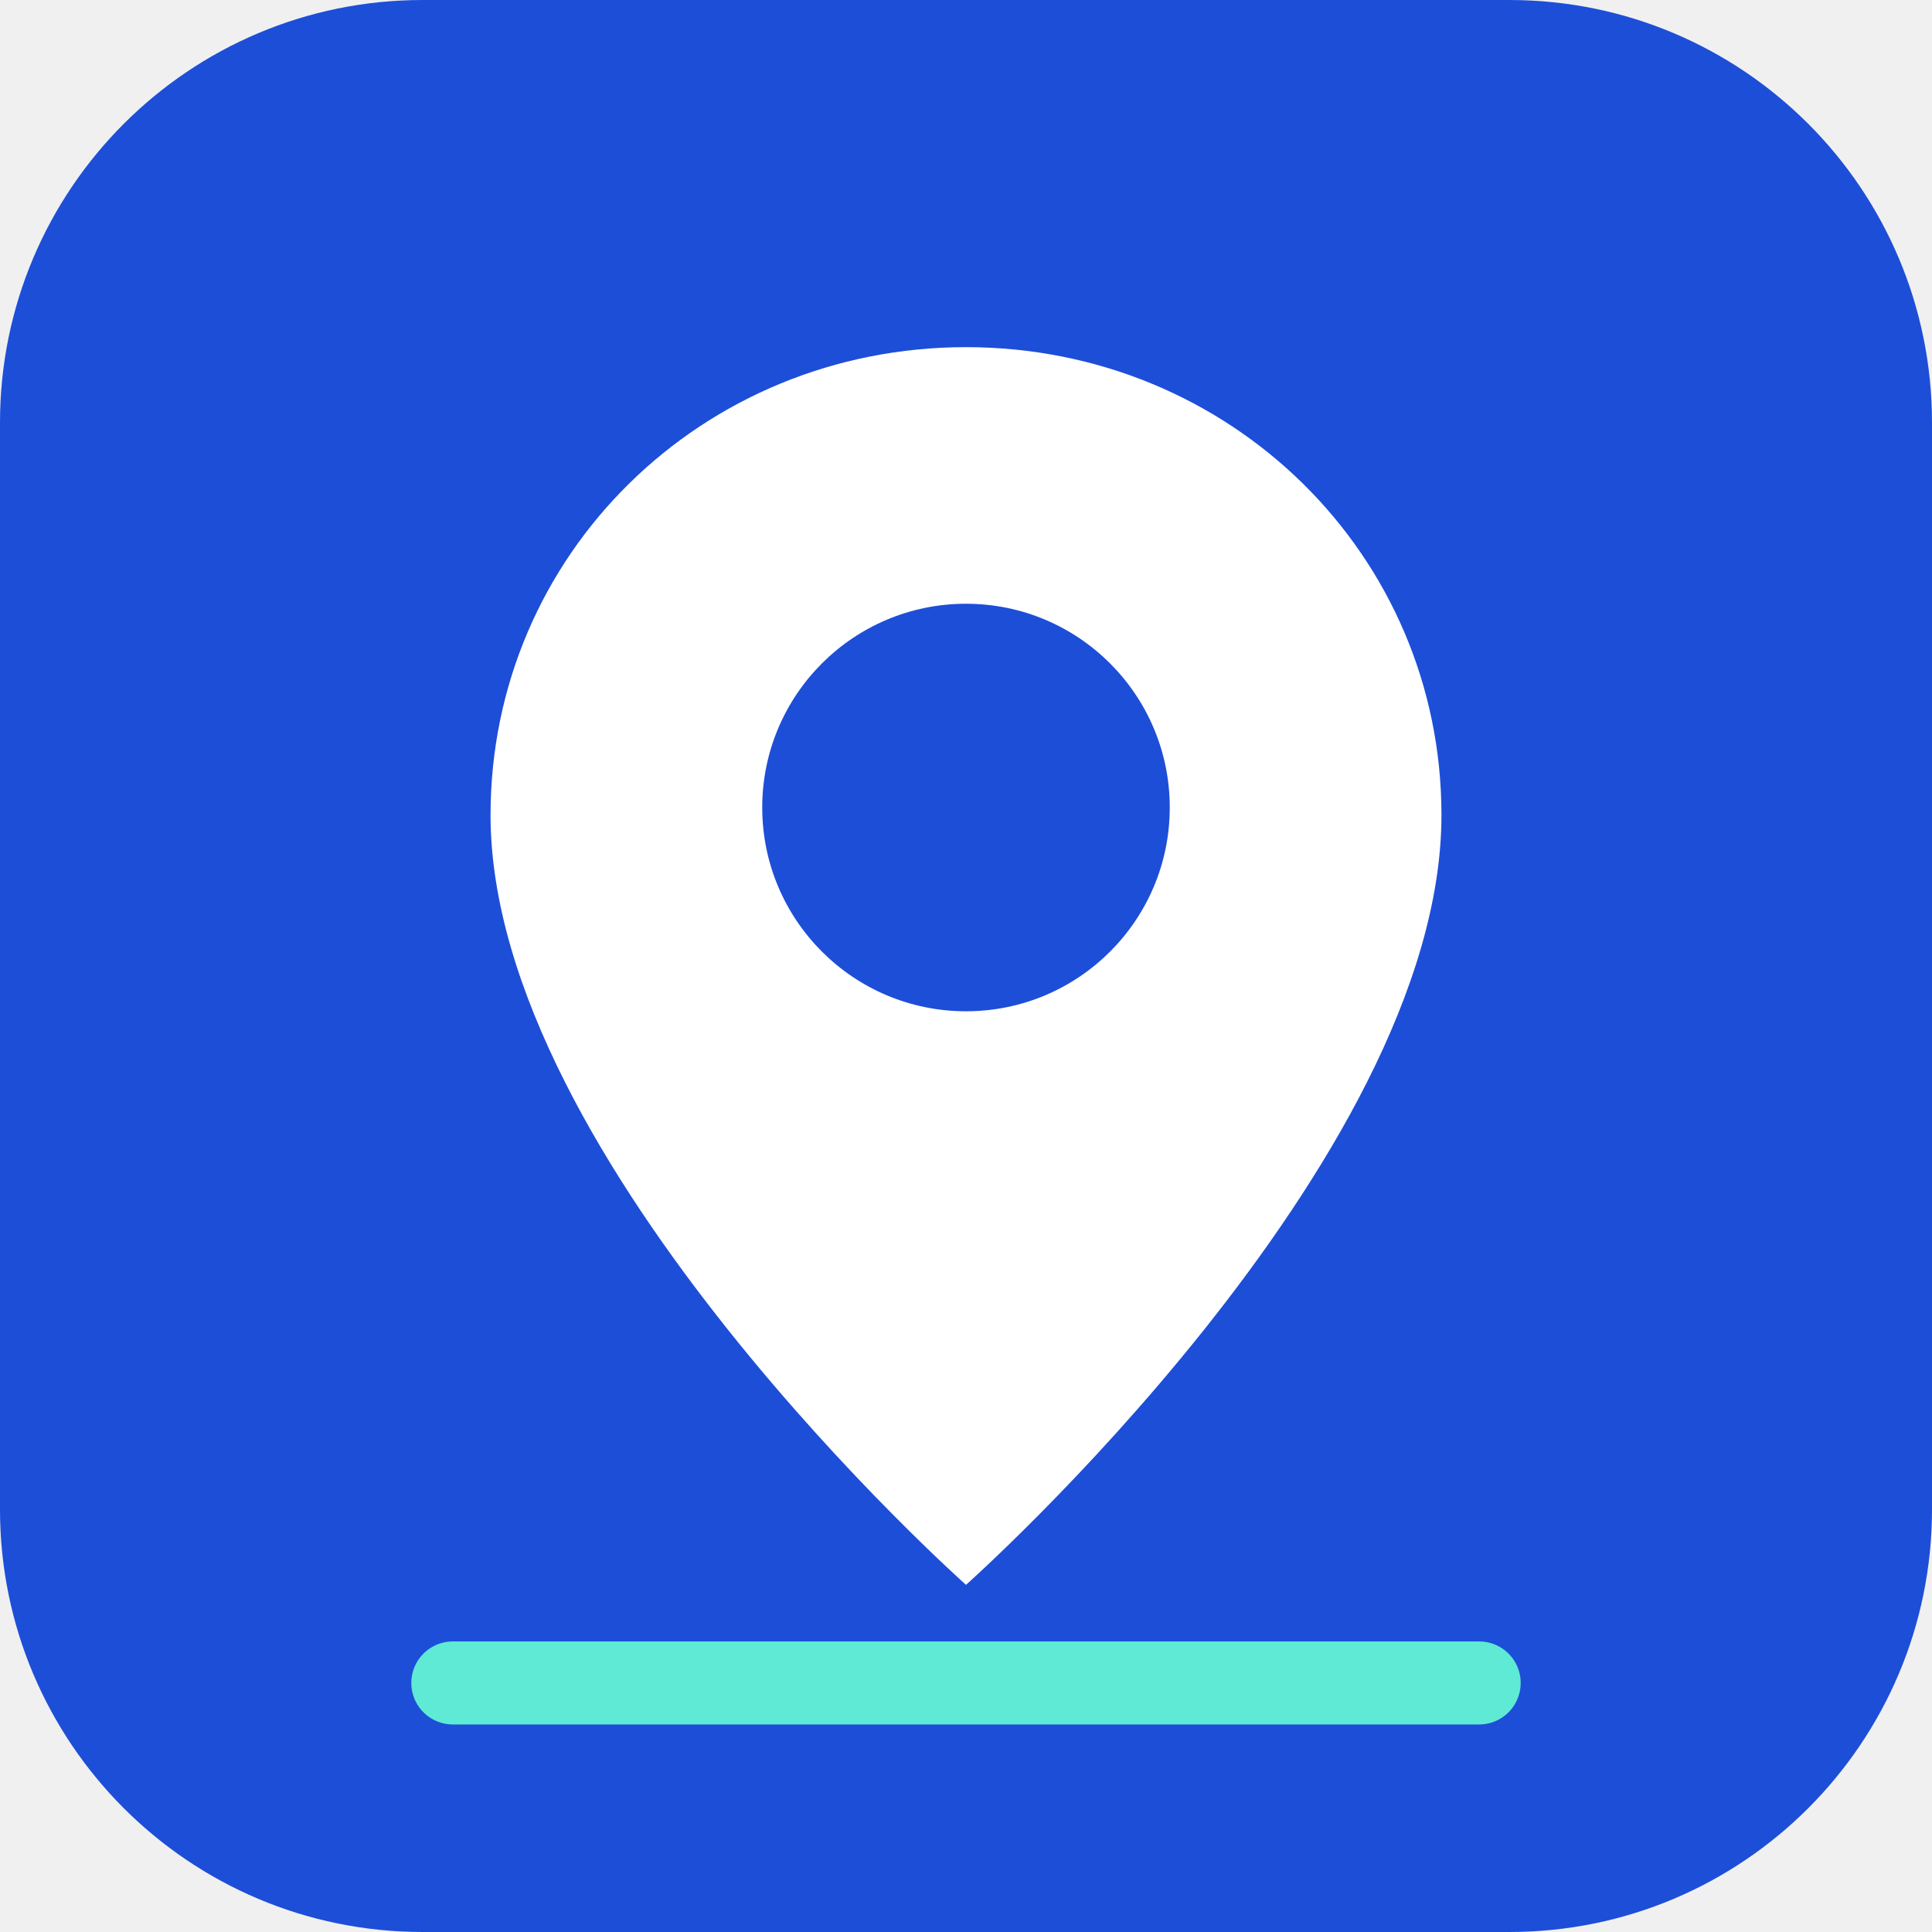
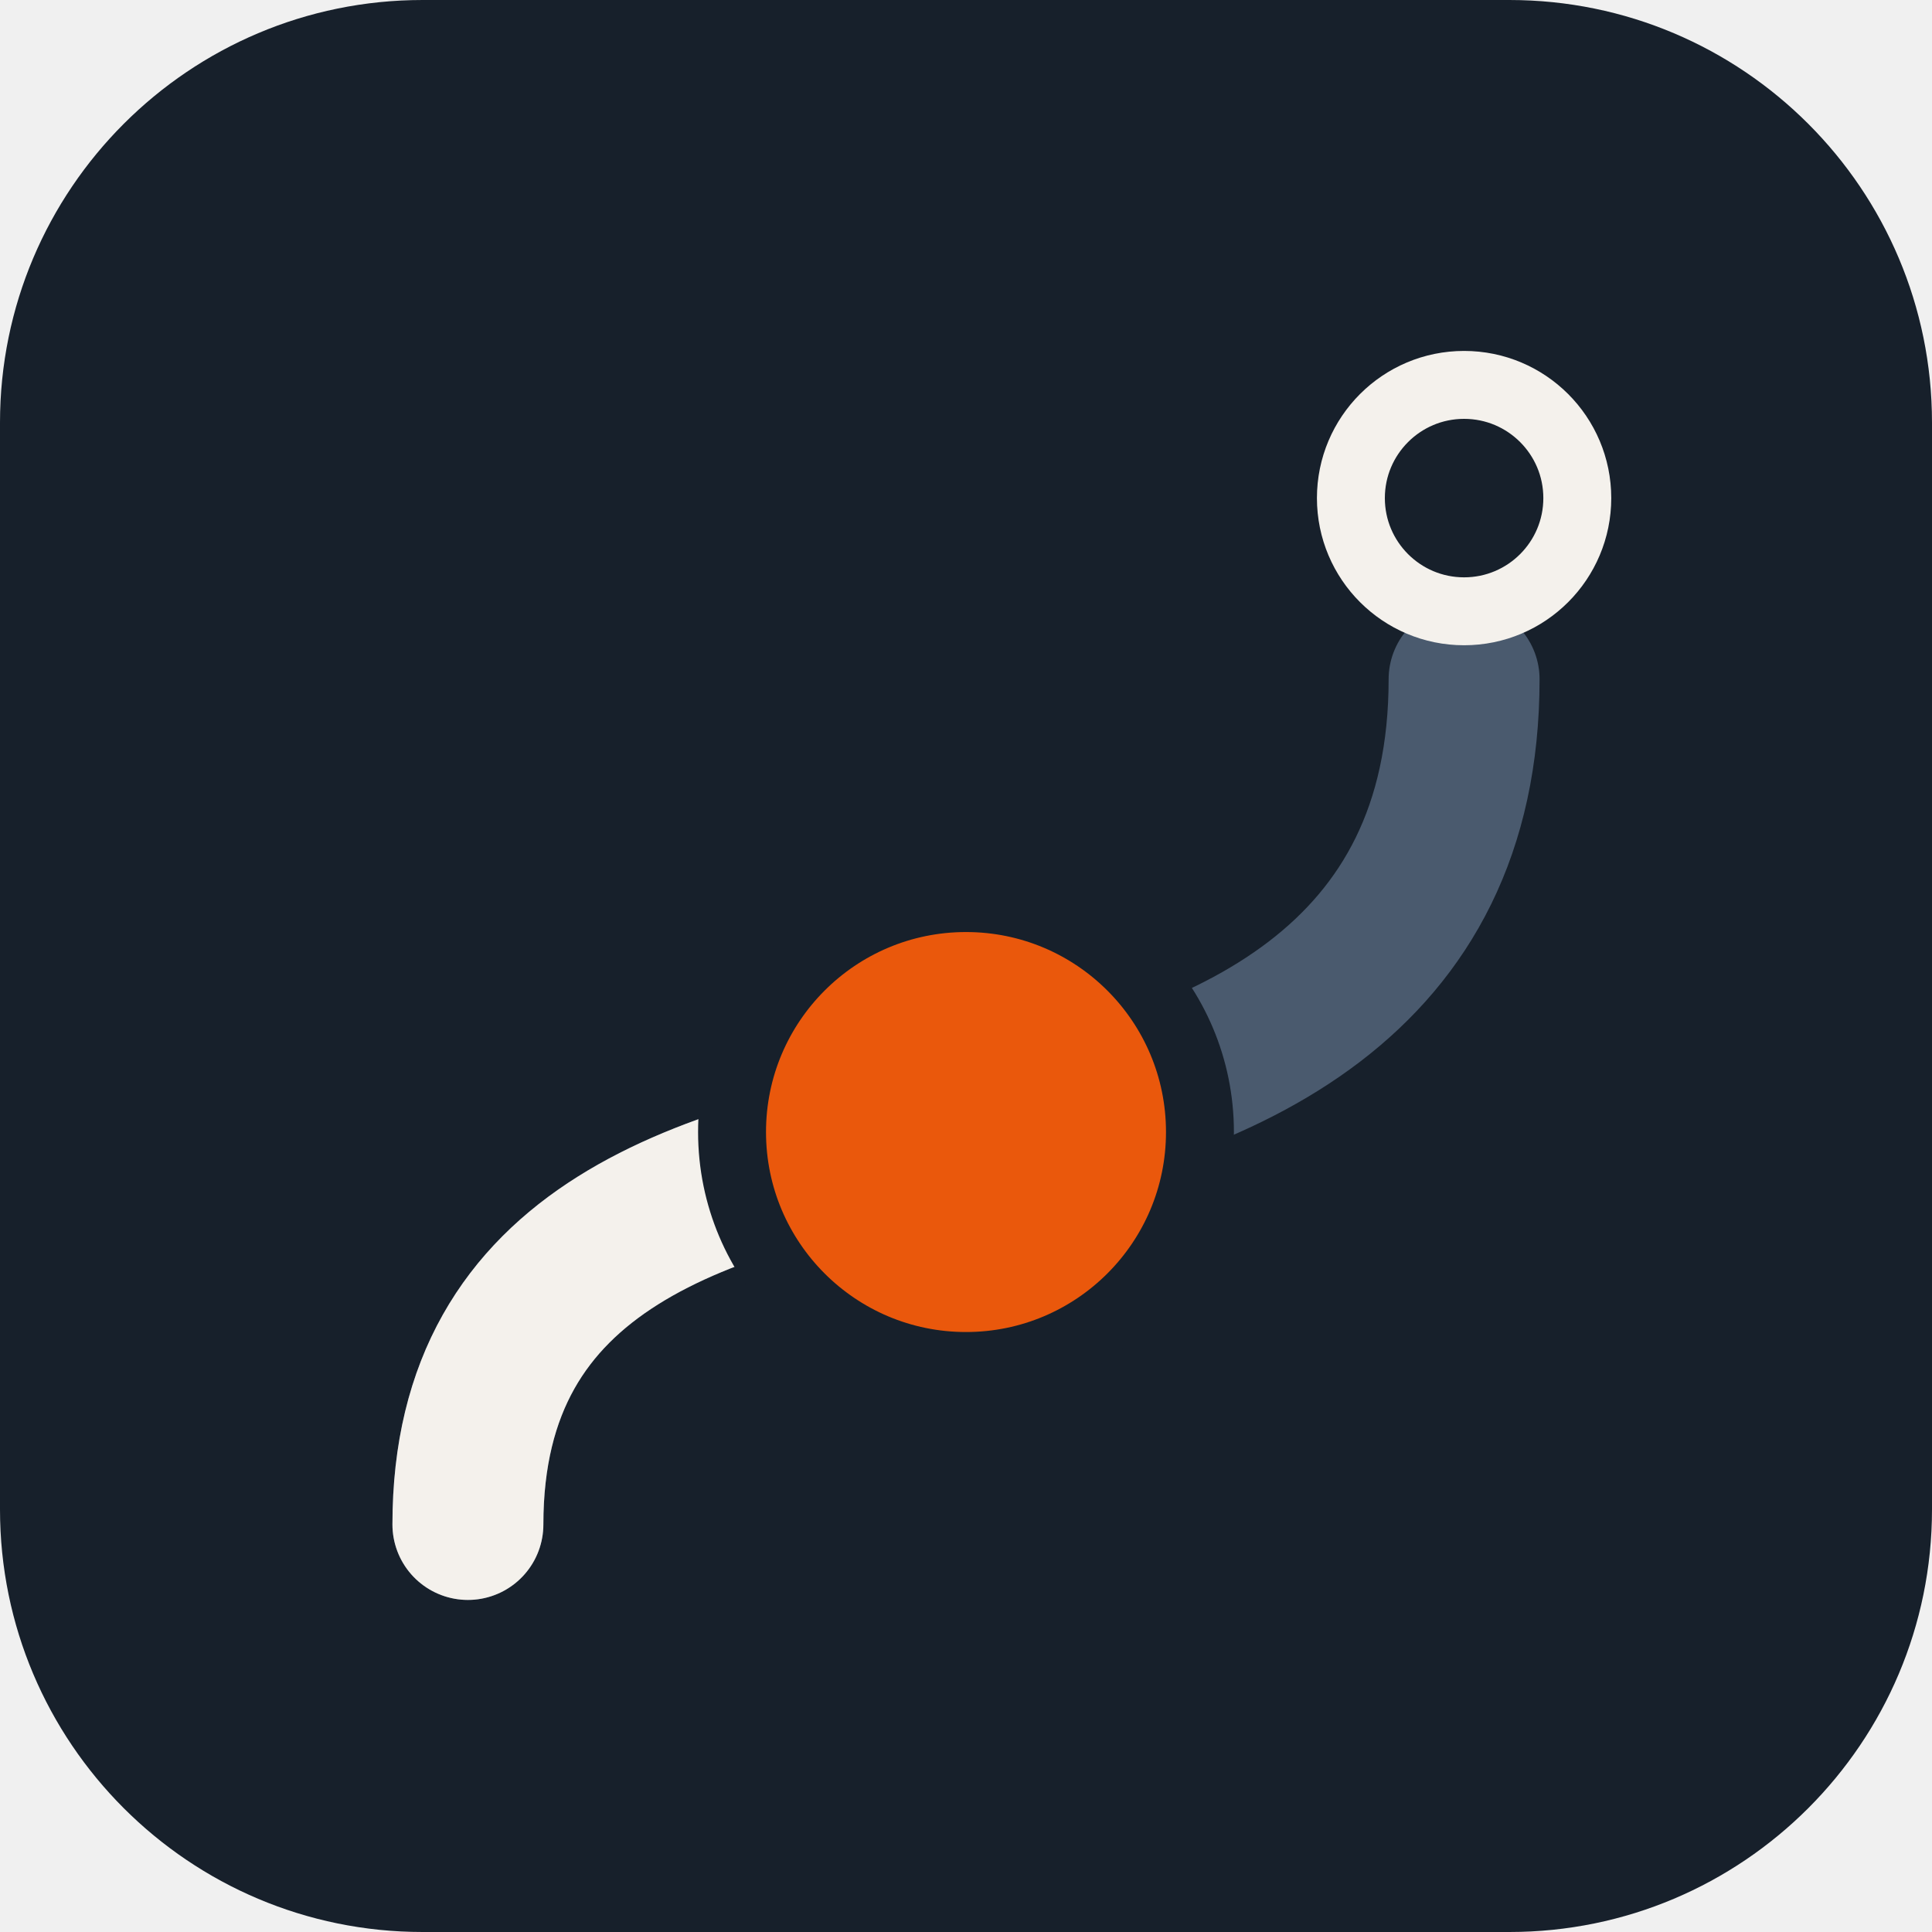
<svg xmlns="http://www.w3.org/2000/svg" viewBox="0 0 512 512">
-   <rect width="512" height="512" rx="112" fill="#1d4ed8" />
-   <path d="M256 92c-70 0-126 55-126 124 0 92 126 204 126 204s126-112 126-204c0-69-56-124-126-124z" fill="#fff" />
-   <circle cx="256" cy="214" r="54" fill="#1d4ed8" />
-   <path d="M120 446h272" stroke="#5eead4" stroke-width="22" stroke-linecap="round" />
+   <rect width="512" height="512" rx="112" fill="#17202b" />
+   <path d="M124 404c0-74 62-92 132-104s132-40 132-120" fill="none" stroke="#4a5a6e" stroke-width="40" stroke-linecap="round" />
+   <path d="M124 404c0-74 62-92 132-104" fill="none" stroke="#f4f1ec" stroke-width="40" stroke-linecap="round" />
+   <circle cx="256" cy="300" r="62" fill="#ea580c" stroke="#17202b" stroke-width="18" />
+   <circle cx="388" cy="132" r="30" fill="none" stroke="#f4f1ec" stroke-width="18" />
</svg>
